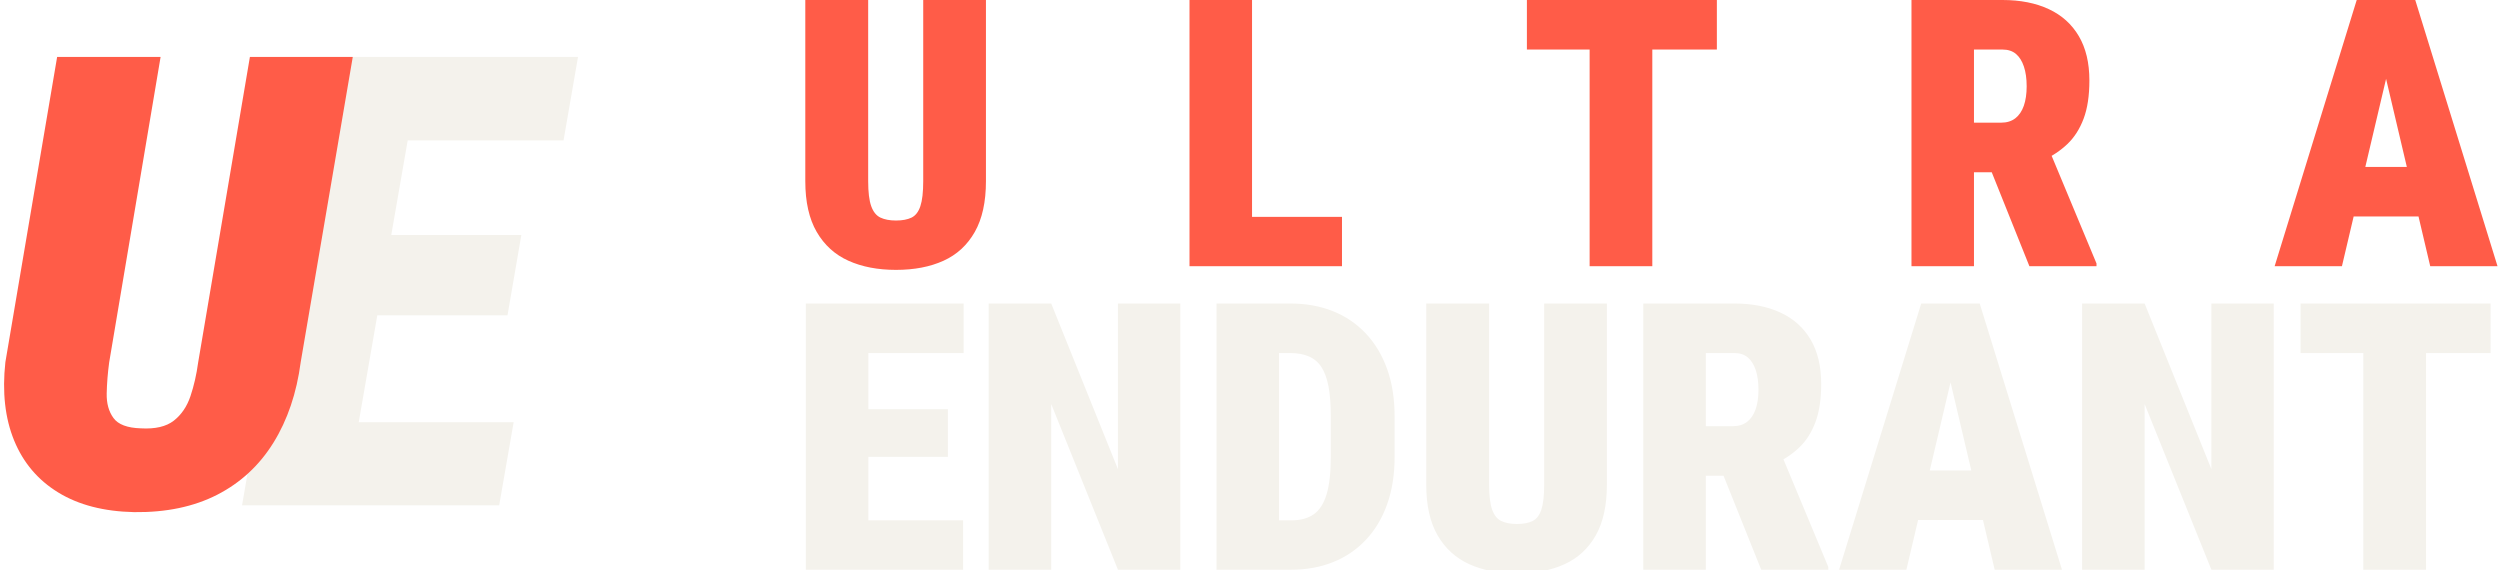
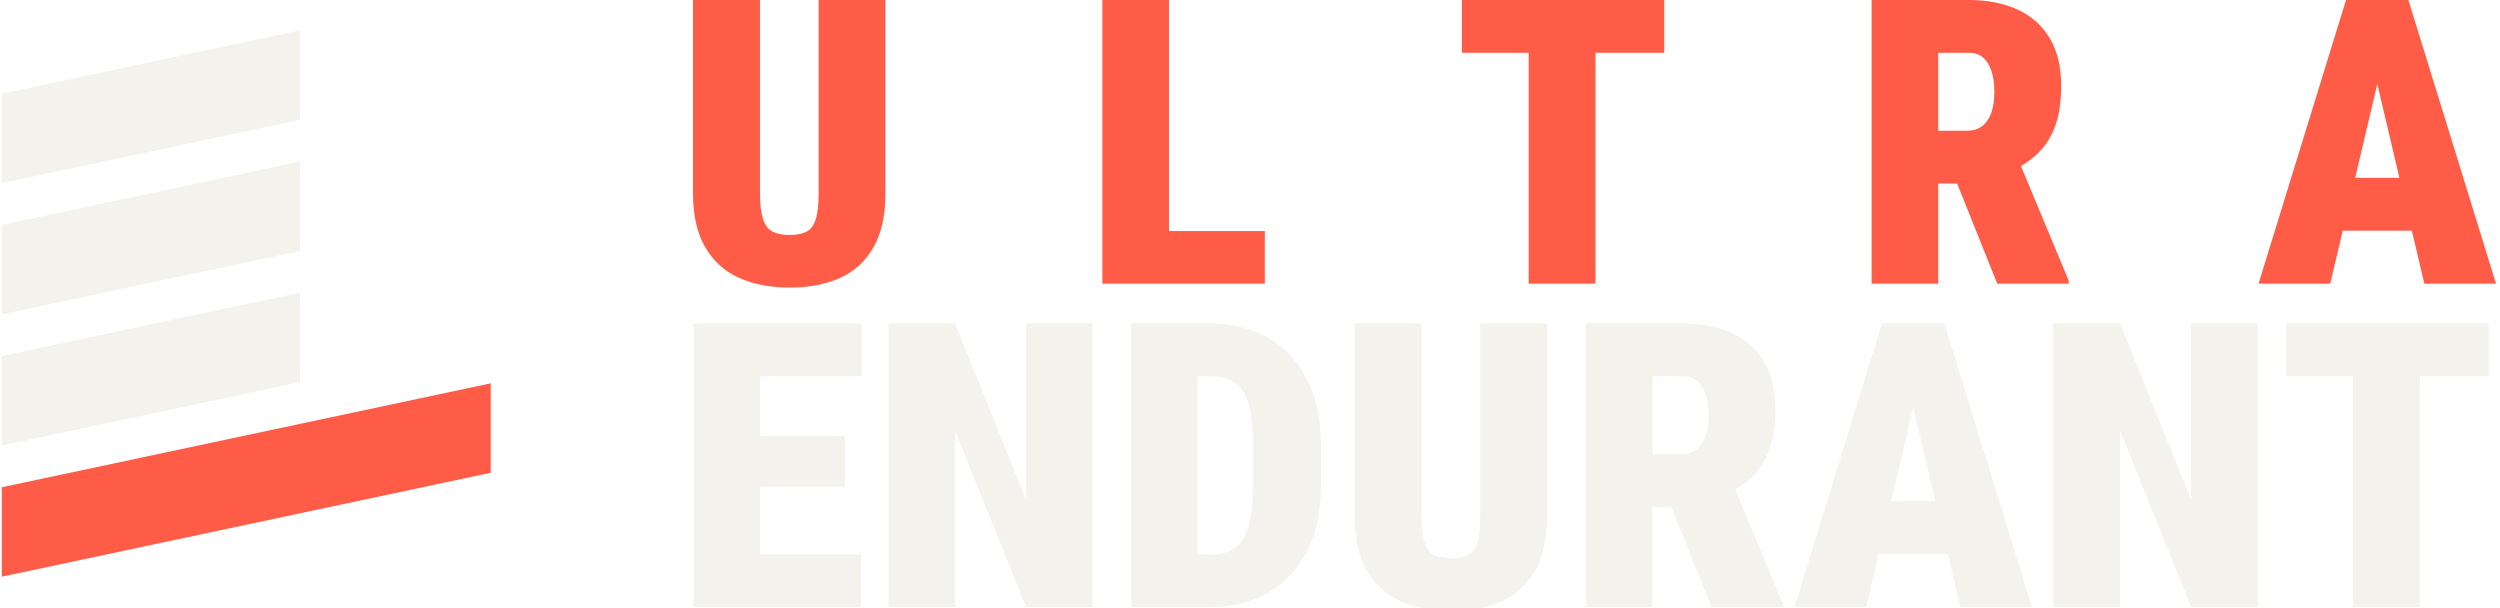
- <svg xmlns="http://www.w3.org/2000/svg" viewBox="0 0 667.37 152.14" width="667" height="152" role="img" aria-label="Ultra Endurant">
-   <g transform="translate(0,15.21)">
-     <g transform="translate(-4.69,-0.00) scale(0.84212)">
-       <path d="M168.31 115.82 163.72 142.19H103.18L107.86 115.82ZM139.31 0.00 114.60 142.19H82.18L106.69 0.00ZM170.75 56.45 166.36 81.93H113.72L118.21 56.45ZM188.72 0.00 184.13 26.46H123.20L127.88 0.00Z" fill="#f4f2ec" />
-       <path d="M84.67 0.00H117.29L100.78 96.78Q98.83 111.52 92.14 122.31Q85.45 133.11 74.32 138.82Q63.18 144.53 47.95 144.34Q33.59 144.04 23.93 138.13Q14.26 132.23 9.91 121.63Q5.57 111.04 7.13 96.78L23.54 0.00H56.35L40.04 96.88Q39.36 101.95 39.26 106.69Q39.16 111.43 41.41 114.50Q43.65 117.58 50.10 117.77Q56.93 118.16 60.55 115.33Q64.16 112.50 65.82 107.57Q67.48 102.64 68.26 96.88Z" fill="#ff5c48" />
+ <svg xmlns="http://www.w3.org/2000/svg" viewBox="0 0 625.67 152.14" width="626" height="152" role="img" aria-label="Ultra Endurant">
+   <g transform="translate(0,7.61)">
+     <g transform="translate(-13.45,15.88) scale(0.74719)">
+       <polygon points="18.00,0.00 118.00,-21.26 118.00,8.74 18.00,30.00" fill="#f4f2ec" />
+       <polygon points="18.00,44.00 118.00,22.74 118.00,52.74 18.00,74.00" fill="#f4f2ec" />
+       <polygon points="18.00,88.00 118.00,66.74 118.00,96.74 18.00,118.00" fill="#f4f2ec" />
+       <polygon points="18.00,132.00 182.00,97.14 182.00,127.14 18.00,162.00" fill="#ff5c48" />
    </g>
  </g>
-   <g transform="translate(210.24,0)">
+   <g transform="translate(168.54,0)">
    <path d="M36.18 0.00H52.93V48.39Q52.93 56.69 49.95 61.94Q46.97 67.19 41.60 69.63Q36.23 72.07 28.91 72.07Q21.63 72.07 16.21 69.63Q10.79 67.19 7.74 61.94Q4.69 56.69 4.69 48.39V0.00H21.48V48.39Q21.48 52.78 22.29 55.05Q23.10 57.32 24.76 58.11Q26.42 58.89 28.91 58.89Q31.45 58.89 33.06 58.11Q34.67 57.32 35.42 55.05Q36.18 52.78 36.18 48.39ZM148.01 57.91V71.09H118.13V57.91ZM123.99 0.00V71.09H107.29V0.00ZM230.88 0.00V71.09H214.14V0.00ZM248.12 0.00V13.23H197.39V0.00ZM300.09 0.00H324.40Q331.53 0.00 336.76 2.44Q341.98 4.88 344.79 9.67Q347.60 14.45 347.60 21.48Q347.60 27.59 346.06 31.69Q344.52 35.79 341.74 38.45Q338.95 41.11 335.19 42.82L329.77 46.00H310.68L310.58 32.76H324.01Q326.31 32.76 327.82 31.59Q329.33 30.42 330.09 28.25Q330.85 26.07 330.85 23.05Q330.85 19.97 330.11 17.77Q329.38 15.58 327.99 14.40Q326.60 13.23 324.40 13.23H316.78V71.09H300.09ZM331.58 71.09 318.98 39.65 336.66 39.55 349.50 70.36V71.09ZM428.27 14.94 415.04 71.09H397.07L418.99 0.00H430.22ZM438.62 71.09 425.39 14.94 423.19 0.00H434.62L456.59 71.09ZM439.16 44.58V57.81H408.35V44.58Z" fill="#ff5c48" />
    <path d="M46.83 138.96V152.14H15.72V138.96ZM21.53 81.05V152.14H4.83V81.05ZM42.77 109.27V122.01H15.72V109.27ZM46.97 81.05V94.28H15.72V81.05ZM104.83 81.05V152.14H88.18L70.36 107.90V152.14H53.66V81.05H70.36L88.18 125.29V81.05ZM134.47 152.14H121.44L121.53 138.96H134.47Q138.13 138.96 140.45 137.35Q142.77 135.73 143.90 132.00Q145.02 128.26 145.02 122.01V111.12Q145.02 106.44 144.41 103.21Q143.80 99.99 142.53 98.04Q141.26 96.09 139.16 95.18Q137.06 94.28 134.18 94.28H121.19V81.05H134.18Q140.43 81.05 145.53 83.07Q150.63 85.10 154.35 89.03Q158.06 92.96 160.06 98.53Q162.06 104.09 162.06 111.22V122.01Q162.06 129.09 160.06 134.68Q158.06 140.28 154.37 144.18Q150.68 148.09 145.63 150.11Q140.58 152.14 134.47 152.14ZM131.20 81.05V152.14H114.50V81.05ZM202.00 81.05H218.75V129.44Q218.75 137.74 215.77 142.99Q212.79 148.23 207.42 150.68Q202.05 153.12 194.73 153.12Q187.45 153.12 182.03 150.68Q176.61 148.23 173.56 142.99Q170.51 137.74 170.51 129.44V81.05H187.30V129.44Q187.30 133.83 188.11 136.10Q188.92 138.37 190.58 139.15Q192.24 139.93 194.73 139.93Q197.27 139.93 198.88 139.15Q200.49 138.37 201.25 136.10Q202.00 133.83 202.00 129.44ZM228.47 81.05H252.78Q259.91 81.05 265.14 83.49Q270.36 85.93 273.17 90.71Q275.98 95.50 275.98 102.53Q275.98 108.63 274.44 112.74Q272.90 116.84 270.12 119.50Q267.33 122.16 263.57 123.87L258.15 127.04H239.06L238.96 113.81H252.39Q254.69 113.81 256.20 112.64Q257.71 111.47 258.47 109.29Q259.23 107.12 259.23 104.09Q259.23 101.02 258.50 98.82Q257.76 96.62 256.37 95.45Q254.98 94.28 252.78 94.28H245.17V152.14H228.47ZM259.96 152.14 247.36 120.70 265.04 120.60 277.88 151.41V152.14ZM311.96 95.99 298.73 152.14H280.76L302.69 81.05H313.92ZM322.31 152.14 309.08 95.99 306.88 81.05H318.31L340.28 152.14ZM322.85 125.63V138.86H292.04V125.63ZM396.83 81.05V152.14H380.18L362.35 107.90V152.14H345.65V81.05H362.35L380.18 125.29V81.05ZM437.50 81.05V152.14H420.75V81.05ZM454.74 81.05V94.28H404.00V81.05Z" fill="#f4f2ec" />
  </g>
</svg>
